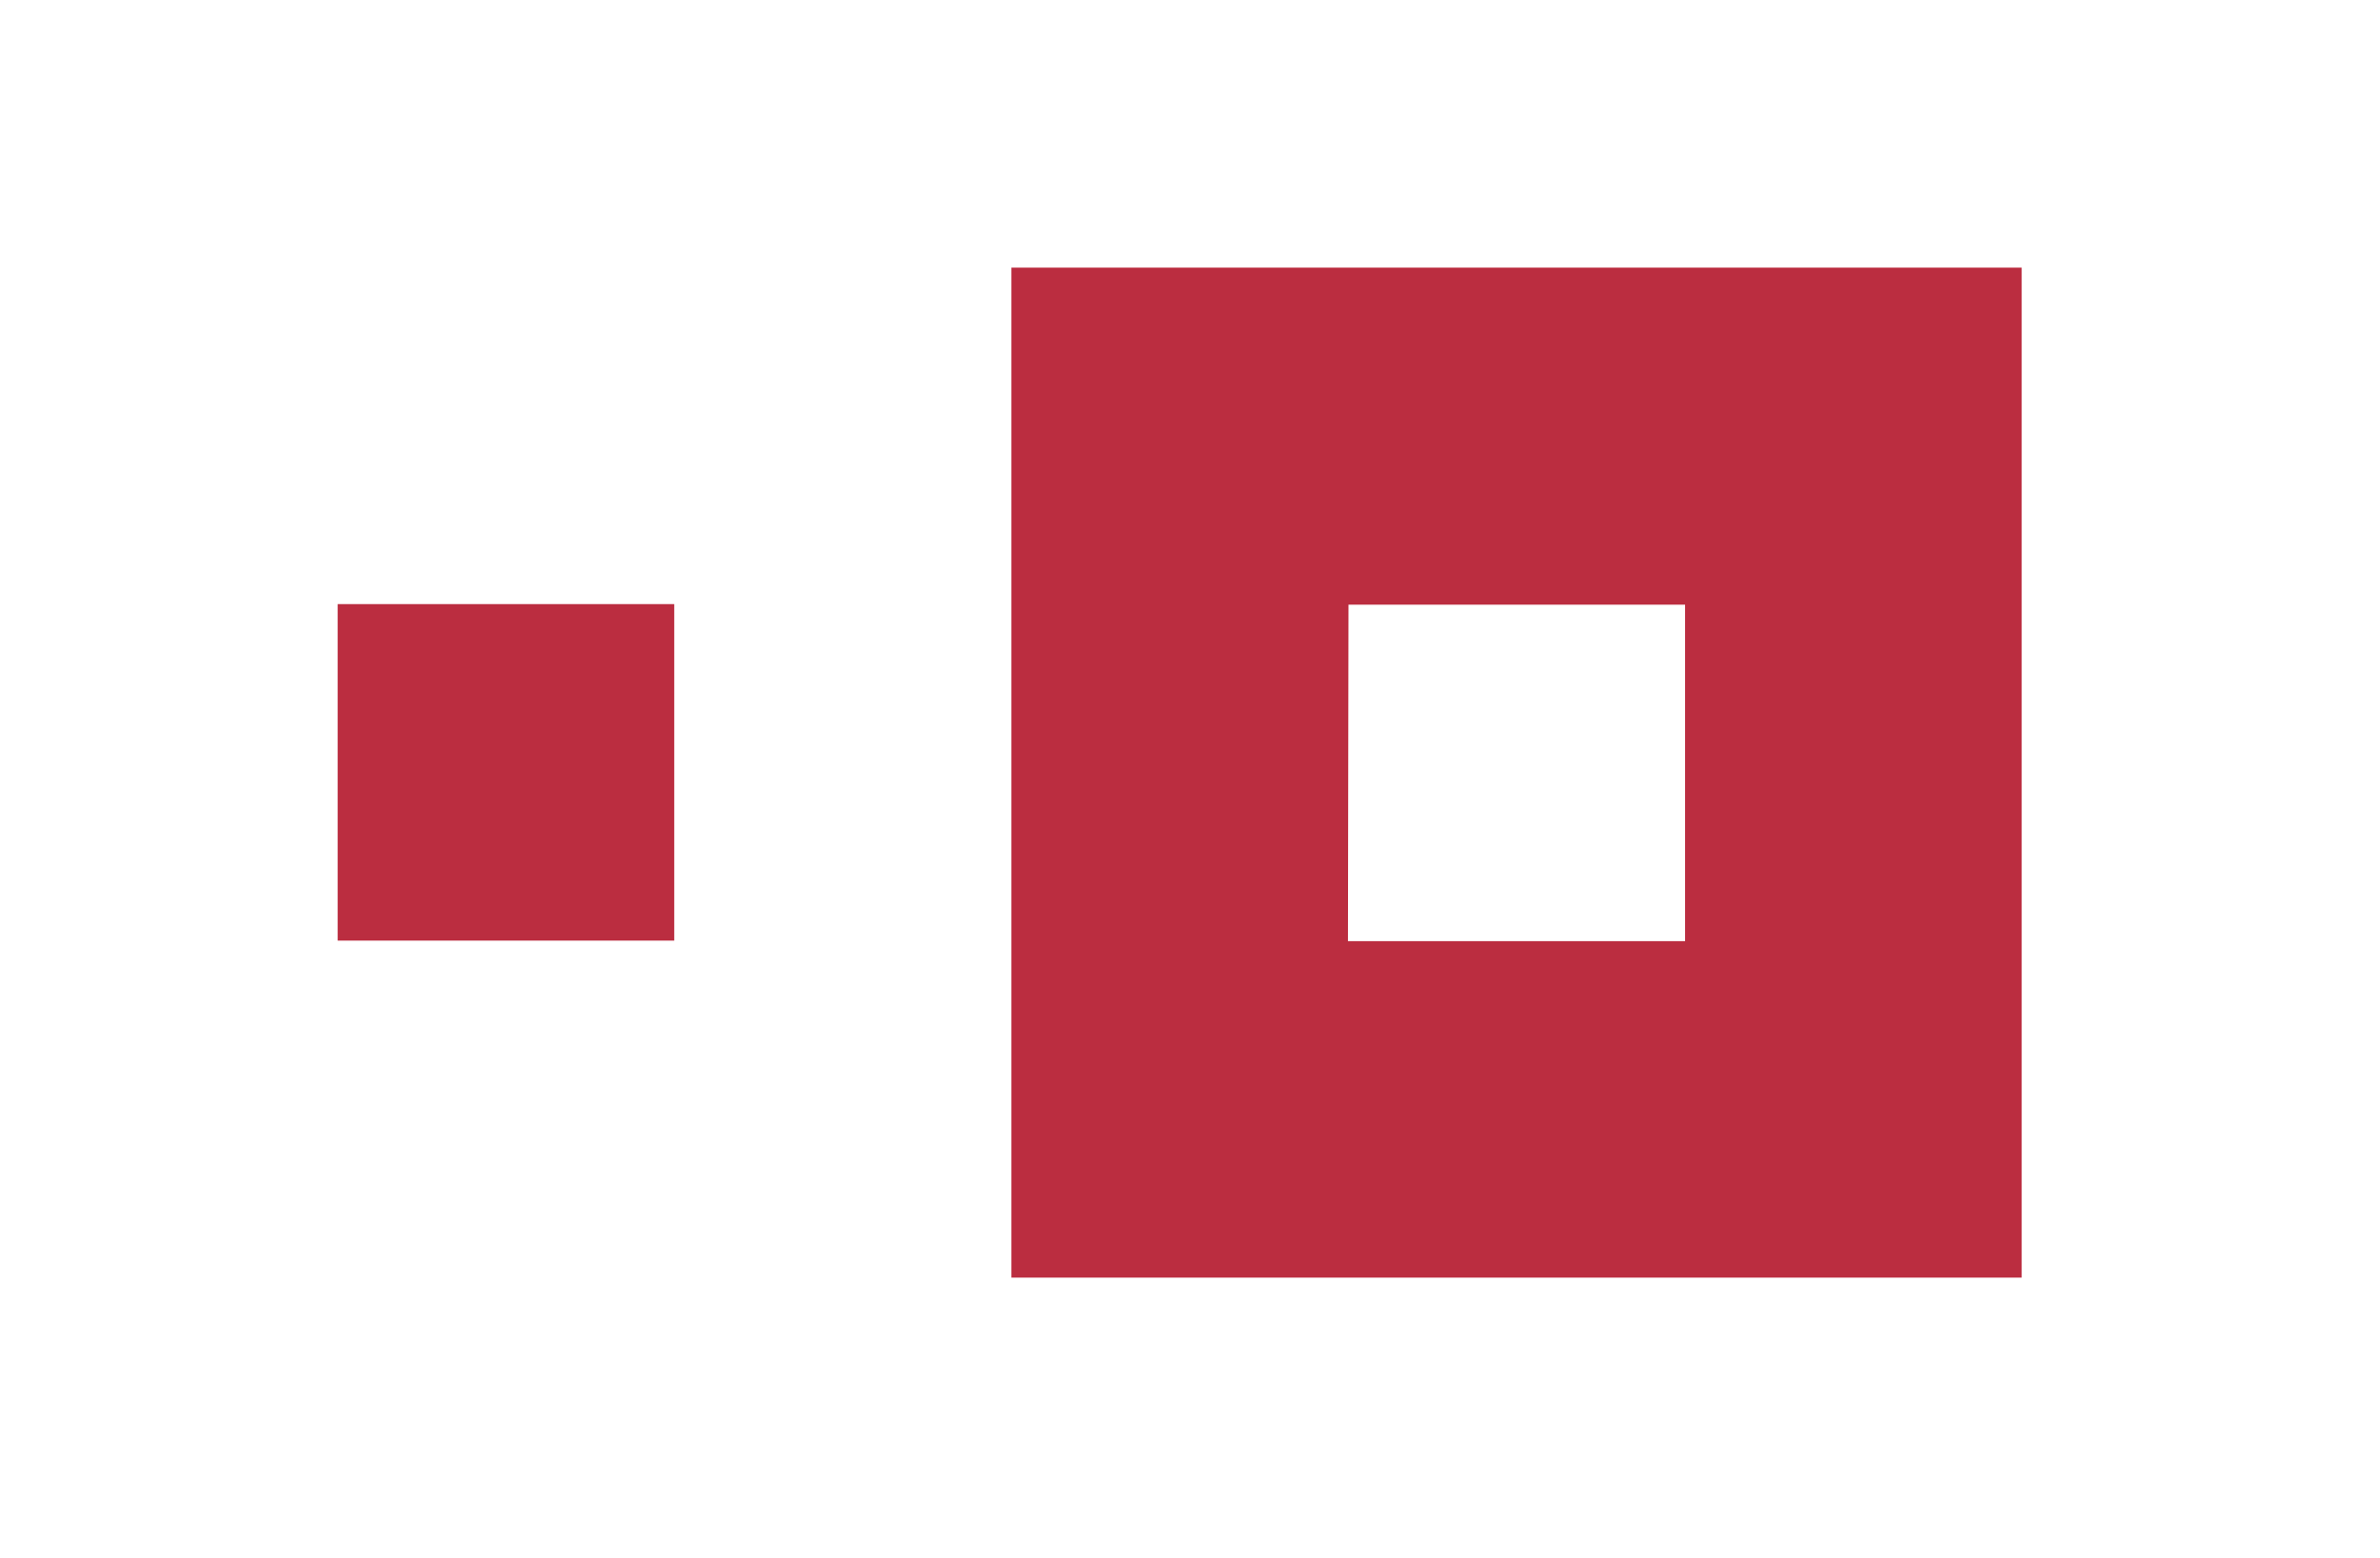
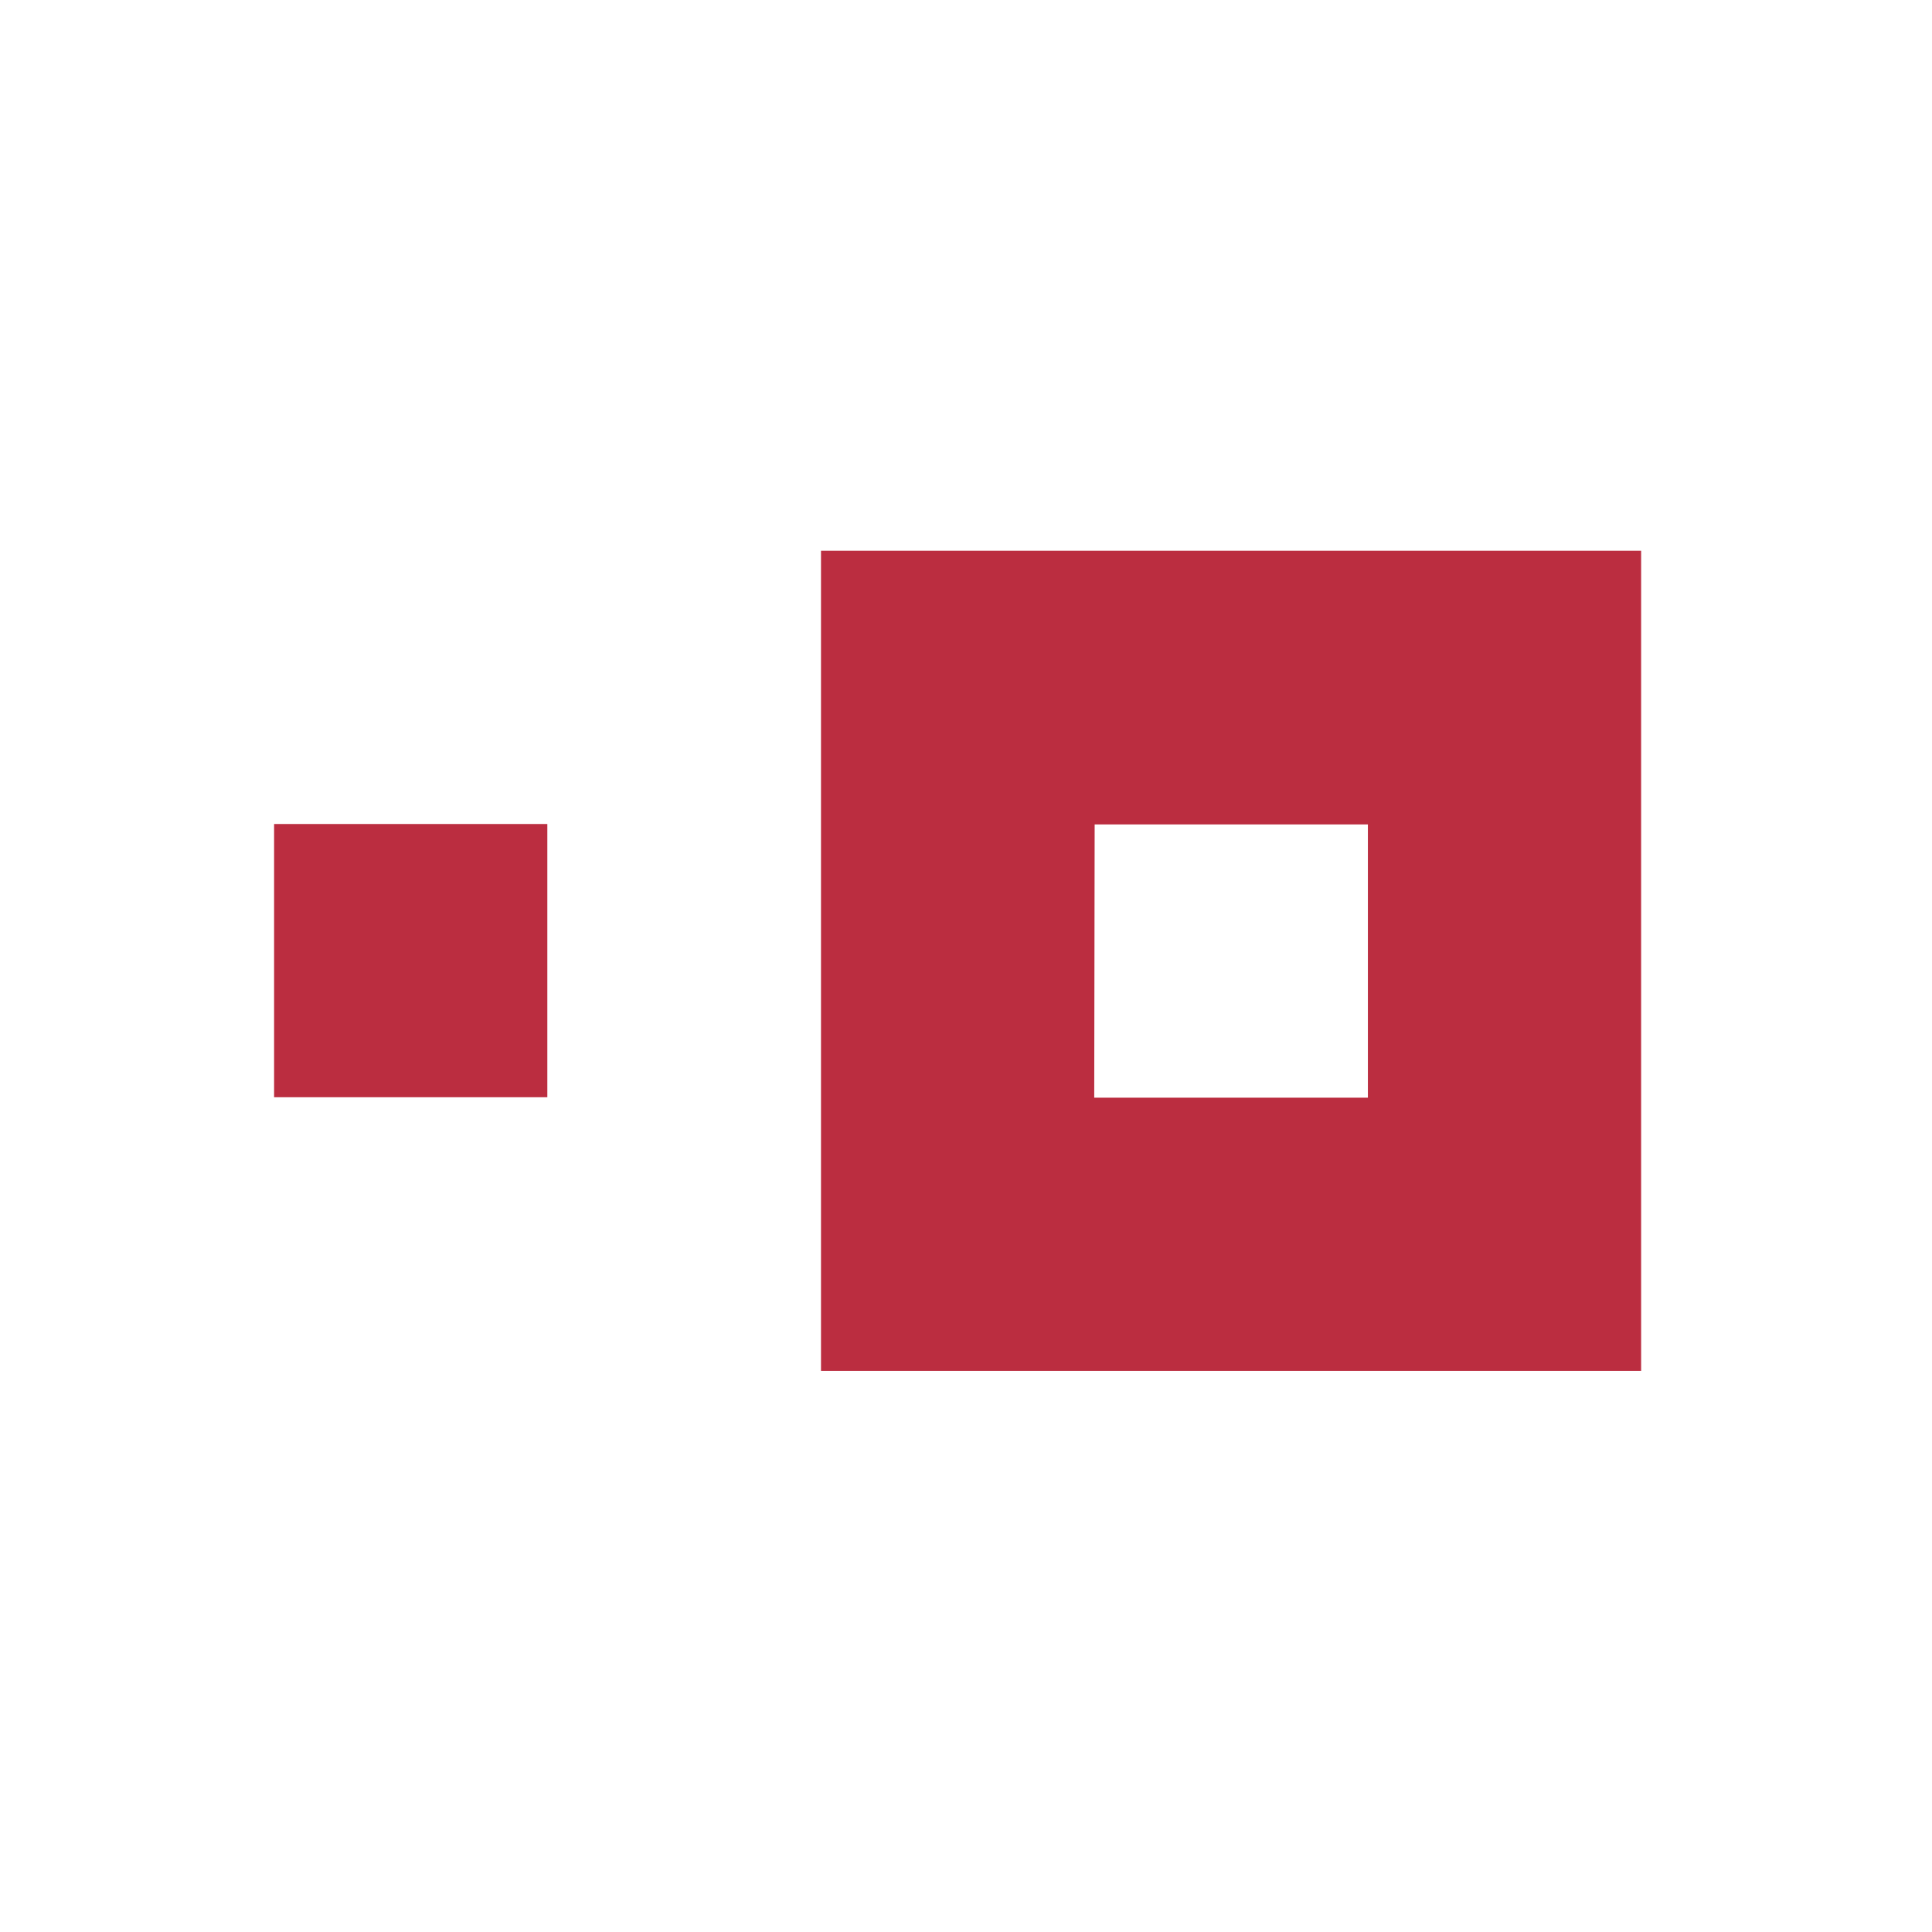
- <svg xmlns="http://www.w3.org/2000/svg" version="1.1" id="Layer_1" x="0px" y="0px" viewBox="0 0 449 294" style="enable-background:new 0 0 449 294;" xml:space="preserve">
-   <style type="text/css">
+ <svg xmlns="http://www.w3.org/2000/svg" version="1.1" id="Layer_1" x="0px" y="0px" viewBox="0 0 449.0 449.0" style="enable-background:new 0 0 449 294;" xml:space="preserve" width="449.0" height="449.0">
+   <rect width="449.0" height="449.0" fill="none" />
+   <style type="text/css" transform="translate(0.0,77.5)">
	.st0{fill:#BB2D40;}
</style>
-   <path class="st0" d="M381.4,241.1V50.5H190.8v190.6H381.4z M254.4,114.1h63.5v63.5h-63.6L254.4,114.1z" />
-   <path class="st0" d="M63.7,114h63.5v63.5H63.7V114z" />
+   <path class="st0" d="M381.4,241.1V50.5H190.8v190.6H381.4z M254.4,114.1h63.5v63.5h-63.6L254.4,114.1z" transform="translate(0.0,77.5)" />
+   <path class="st0" d="M63.7,114h63.5v63.5H63.7V114z" transform="translate(0.0,77.5)" />
</svg>
